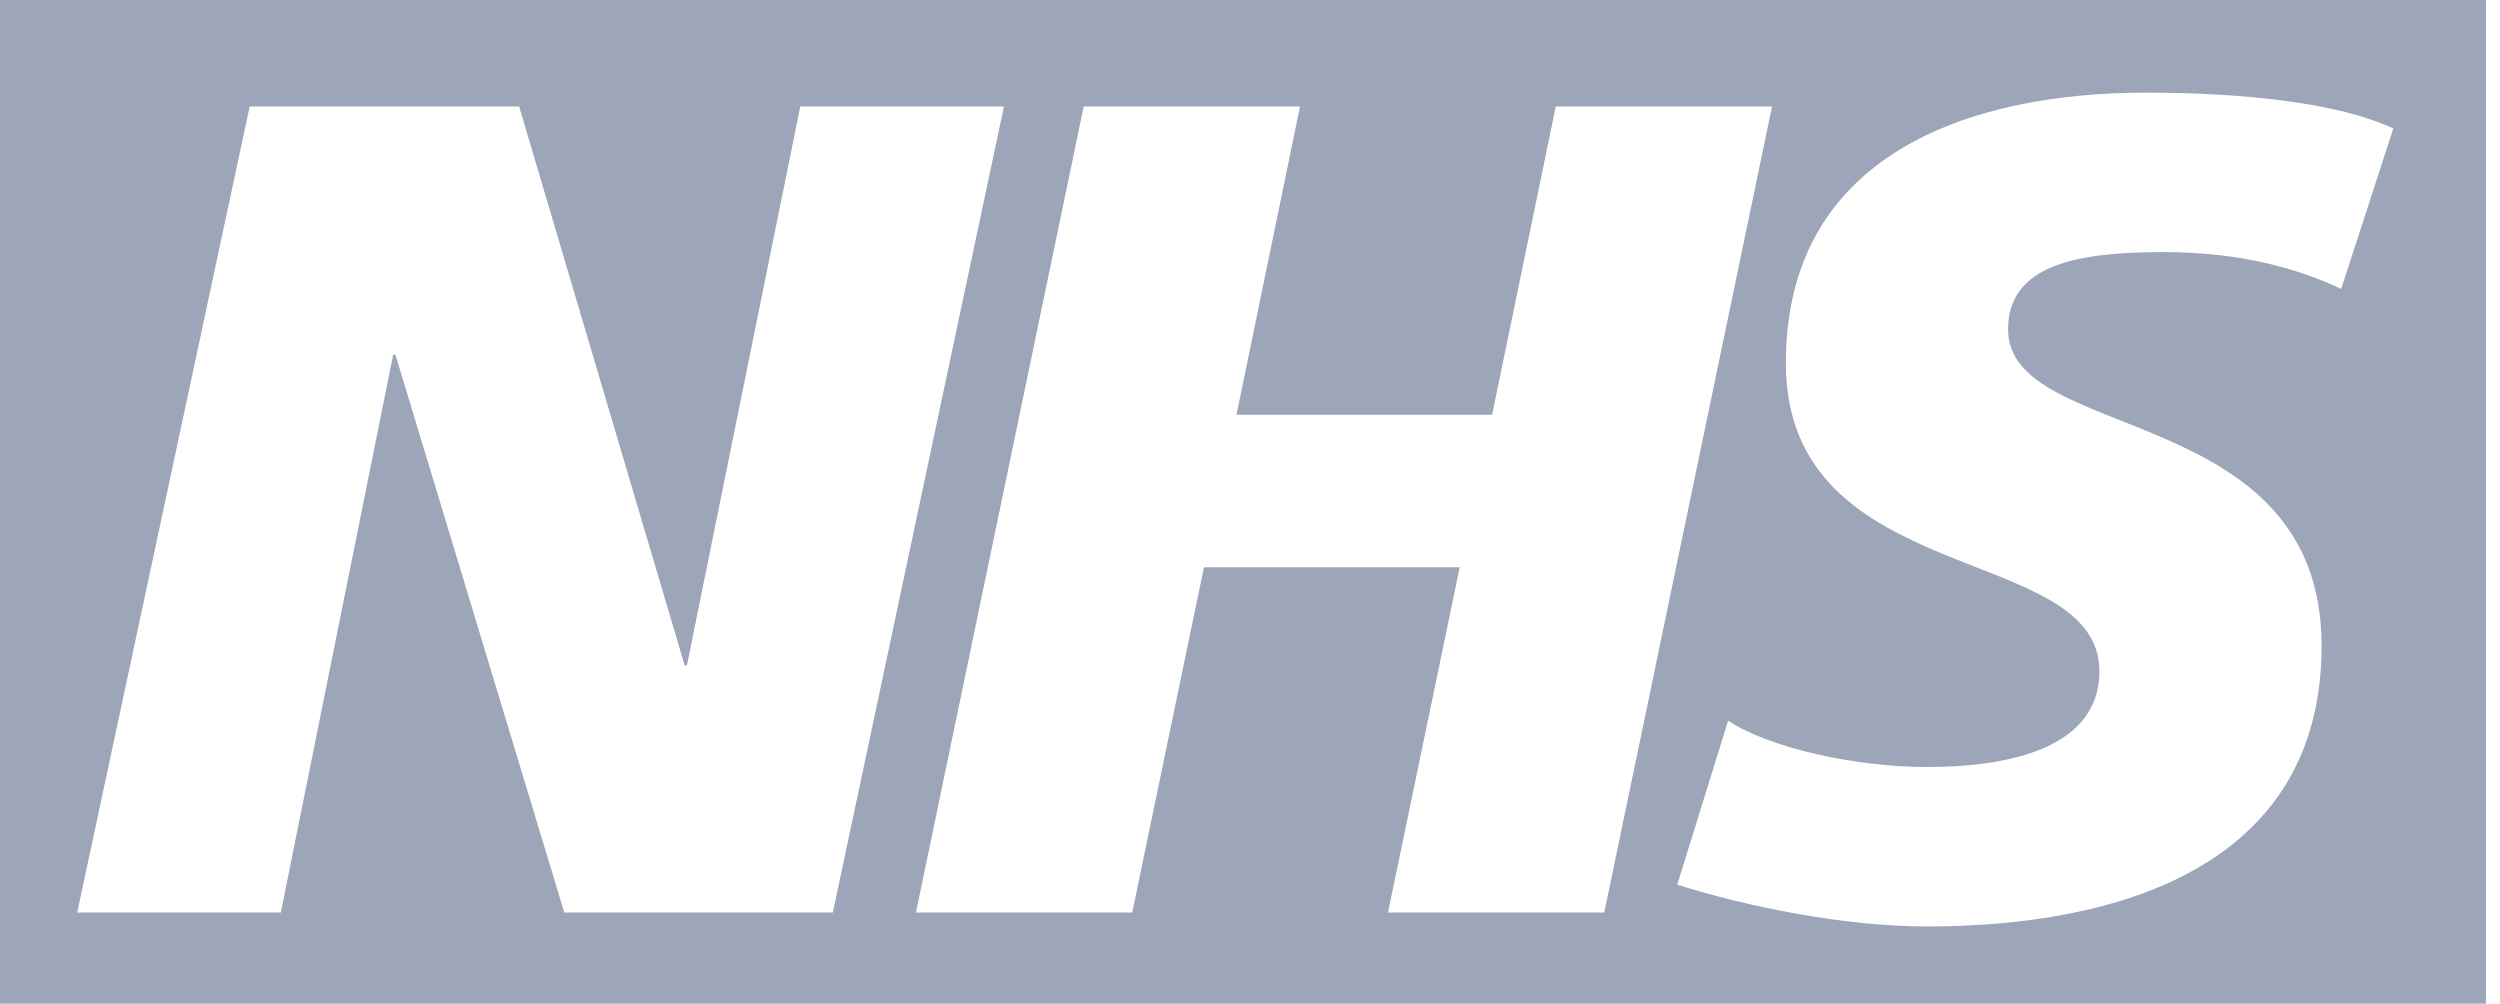
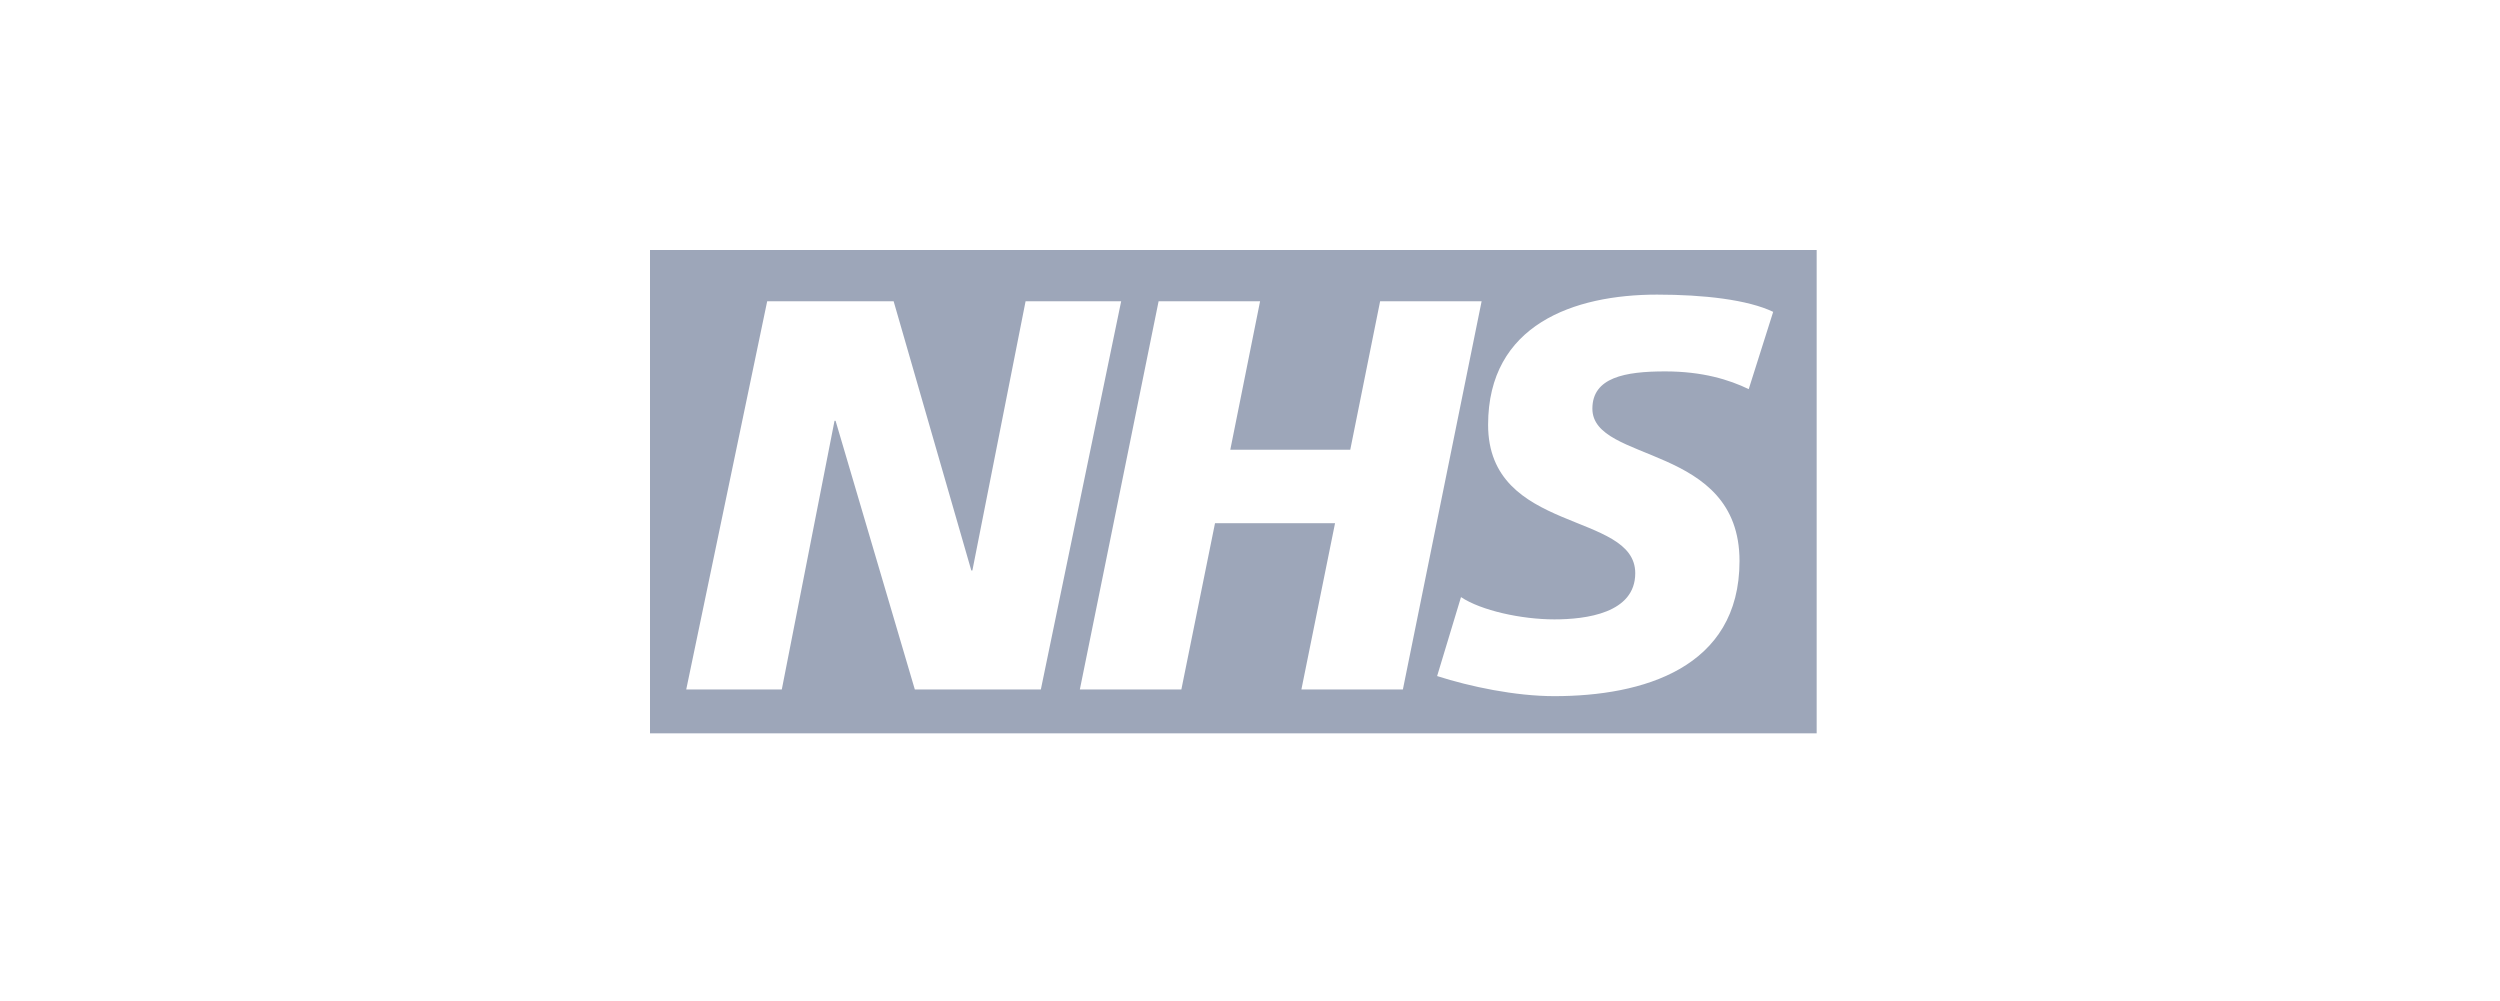
- <svg xmlns="http://www.w3.org/2000/svg" width="137px" height="55px" viewBox="0 0 137 55" version="1.1">
-   <g id="Page-1" stroke="none" stroke-width="1" fill="none" fill-rule="evenodd">
-     <g id="iPhone-X" transform="translate(-1766, -3070)" fill="#9DA6B9">
-       <path d="M1902.231,3070 L1902.231,3125 L1766,3125 L1766,3070 L1902.231,3070 Z M1883.586,3075.077 C1873.885,3075.077 1863.865,3078.493 1863.865,3089.89 C1863.865,3102.35 1881.047,3099.69 1881.047,3106.78 C1881.047,3111.335 1875.284,3112.033 1871.603,3112.033 C1867.738,3112.033 1863.041,3111.02 1860.701,3109.498 L1860.701,3109.498 L1857.91,3118.483 C1861.775,3119.689 1867.039,3120.769 1871.603,3120.769 C1881.871,3120.769 1893.223,3117.603 1893.223,3105.393 C1893.223,3091.976 1876.041,3094.312 1876.041,3088.053 C1876.041,3084.503 1879.848,3083.814 1884.536,3083.814 C1888.909,3083.814 1892.015,3084.761 1894.297,3085.833 L1894.297,3085.833 L1897.154,3077.039 C1894.173,3075.65 1889.042,3075.077 1883.586,3075.077 Z M1794.449,3075.834 L1779.684,3075.834 L1770.231,3120.005 L1781.39,3120.005 L1787.545,3089.441 L1787.671,3089.441 L1796.923,3120.005 L1811.639,3120.005 L1821.017,3075.834 L1809.856,3075.834 L1803.644,3106.464 L1803.519,3106.464 L1794.449,3075.834 Z M1837.24,3075.834 L1825.388,3075.834 L1816.194,3120.005 L1828.046,3120.005 L1831.977,3101.086 L1845.993,3101.086 L1842.063,3120.005 L1853.913,3120.005 L1863.108,3075.834 L1851.256,3075.834 L1847.767,3092.732 L1833.759,3092.732 L1837.24,3075.834 Z" id="Combined-Shape" />
+ <svg xmlns="http://www.w3.org/2000/svg" width="150px" height="60px" viewBox="0 0 150 60" version="1.1">
+   <g id="Artboard" stroke="none" stroke-width="1" fill="none" fill-rule="evenodd">
+     <g id="Combined-Shape-2" transform="translate(39.5, 15)" fill="#9DA6B9">
+       <path d="M69.5,0 L69.5,29 L-0.5,29 L-0.5,0 L69.5,0 Z M59.92,2.677 C54.935,2.677 49.786,4.478 49.786,10.487 C49.786,17.057 58.615,15.655 58.615,19.393 C58.615,21.795 55.654,22.163 53.762,22.163 C51.777,22.163 49.363,21.629 48.16,20.826 L48.16,20.826 L46.727,25.564 C48.712,26.2 51.417,26.769 53.762,26.769 C59.039,26.769 64.871,25.1 64.871,18.662 C64.871,11.587 56.043,12.819 56.043,9.519 C56.043,7.647 57.999,7.284 60.408,7.284 C62.655,7.284 64.251,7.783 65.423,8.348 L65.423,8.348 L66.891,3.711 C65.359,2.979 62.723,2.677 59.92,2.677 Z M14.118,3.076 L6.531,3.076 L1.674,26.367 L7.408,26.367 L10.571,10.25 L10.635,10.25 L15.389,26.367 L22.951,26.367 L27.77,3.076 L22.035,3.076 L18.843,19.227 L18.778,19.227 L14.118,3.076 Z M36.105,3.076 L30.016,3.076 L25.291,26.367 L31.382,26.367 L33.401,16.391 L40.603,16.391 L38.584,26.367 L44.673,26.367 L49.397,3.076 L43.307,3.076 L41.515,11.986 L34.317,11.986 L36.105,3.076 Z" id="Combined-Shape" />
    </g>
  </g>
</svg>
